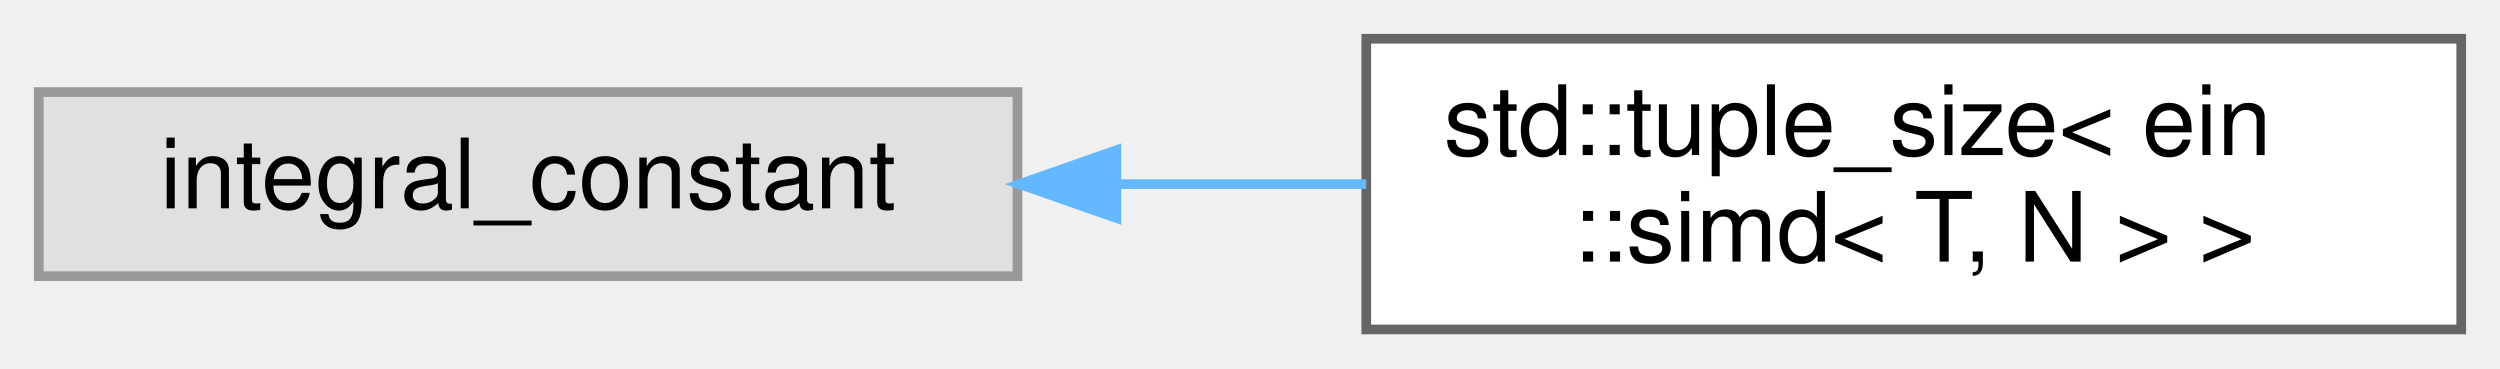
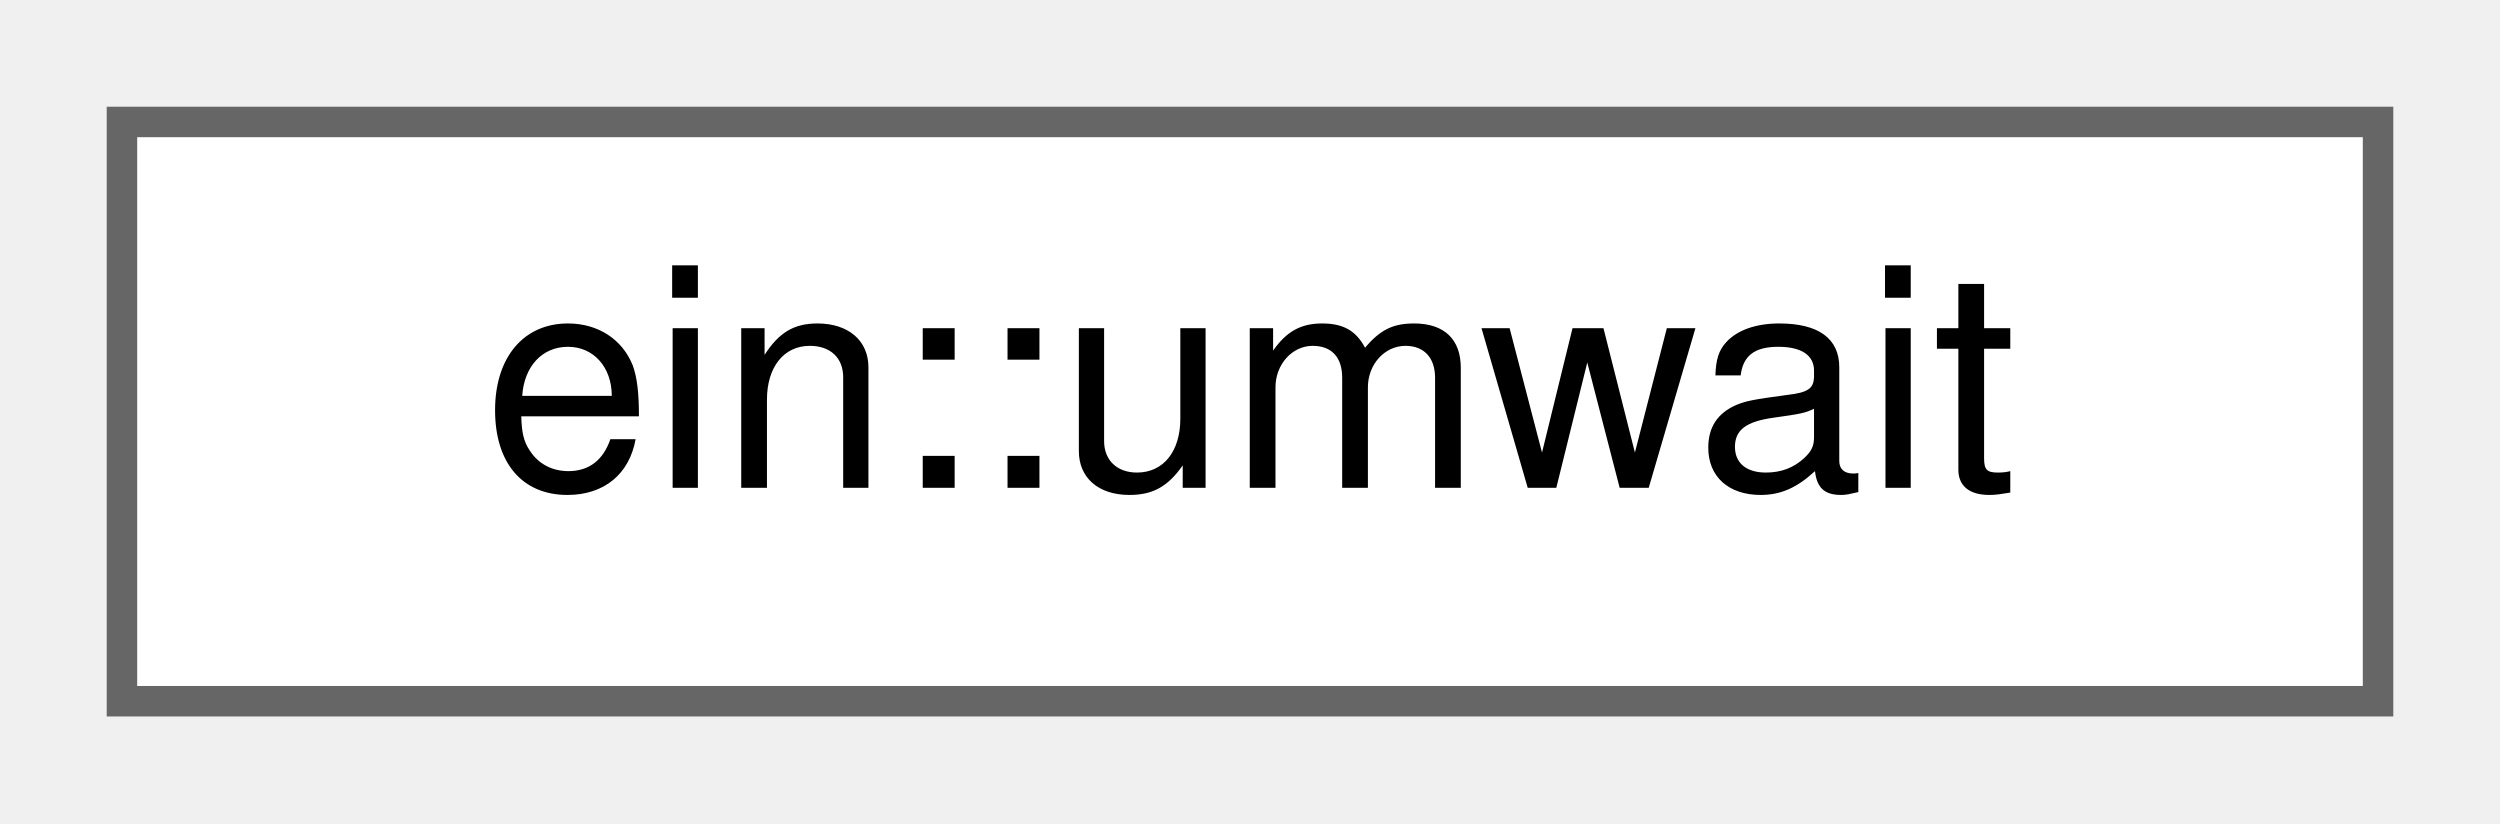
- <svg xmlns="http://www.w3.org/2000/svg" xmlns:xlink="http://www.w3.org/1999/xlink" width="258pt" height="38pt" viewBox="0.00 0.00 258.00 38.00">
-   <g id="graph0" class="graph" transform="scale(1 1) rotate(0) translate(4 34)">
+ <svg xmlns="http://www.w3.org/2000/svg" xmlns:xlink="http://www.w3.org/1999/xlink" width="82pt" height="27pt" viewBox="0.00 0.00 82.00 27.00">
+   <g id="graph0" class="graph" transform="scale(1 1) rotate(0) translate(4 23)">
    <g id="Node000000" class="node">
      <g id="a_Node000000">
-         <a xlink:title=" ">
-           <polygon fill="#e0e0e0" stroke="#999999" points="101,-24.5 0,-24.5 0,-5.5 101,-5.5 101,-24.5" />
-           <text text-anchor="middle" x="50.5" y="-12.5" font-family="Helvetica,sans-Serif" font-size="10.00">integral_constant</text>
-         </a>
-       </g>
-     </g>
-     <g id="Node000001" class="node">
-       <g id="a_Node000001">
-         <a xlink:href="group__simd.html#structstd_1_1tuple__size_3_01ein_1_1simd_3_01T_00_01N_01_4_01_4" target="_top" xlink:title=" ">
-           <polygon fill="white" stroke="#666666" points="250,-30 137,-30 137,0 250,0 250,-30" />
-           <text text-anchor="start" x="145" y="-18" font-family="Helvetica,sans-Serif" font-size="10.00">std::tuple_size&lt; ein</text>
-           <text text-anchor="middle" x="193.5" y="-7" font-family="Helvetica,sans-Serif" font-size="10.00">::simd&lt; T, N &gt; &gt;</text>
-         </a>
-       </g>
-     </g>
-     <g id="edge1_Node000000_Node000001" class="edge">
-       <g id="a_edge1_Node000000_Node000001">
-         <a xlink:title=" ">
-           <path fill="none" stroke="#63b8ff" d="M111.42,-15C119.91,-15 128.6,-15 136.99,-15" />
-           <polygon fill="#63b8ff" stroke="#63b8ff" points="111.21,-11.5 101.21,-15 111.21,-18.5 111.21,-11.5" />
+         <a xlink:href="group__wait.html#structein_1_1umwait" target="_top" xlink:title="waiter using UMONITOR/UMWAIT for Intel">
+           <polygon fill="white" stroke="#666666" points="74,-19 0,-19 0,0 74,0 74,-19" />
+           <text text-anchor="middle" x="37" y="-7" font-family="Helvetica,sans-Serif" font-size="10.00">ein::umwait</text>
        </a>
      </g>
    </g>
  </g>
</svg>
